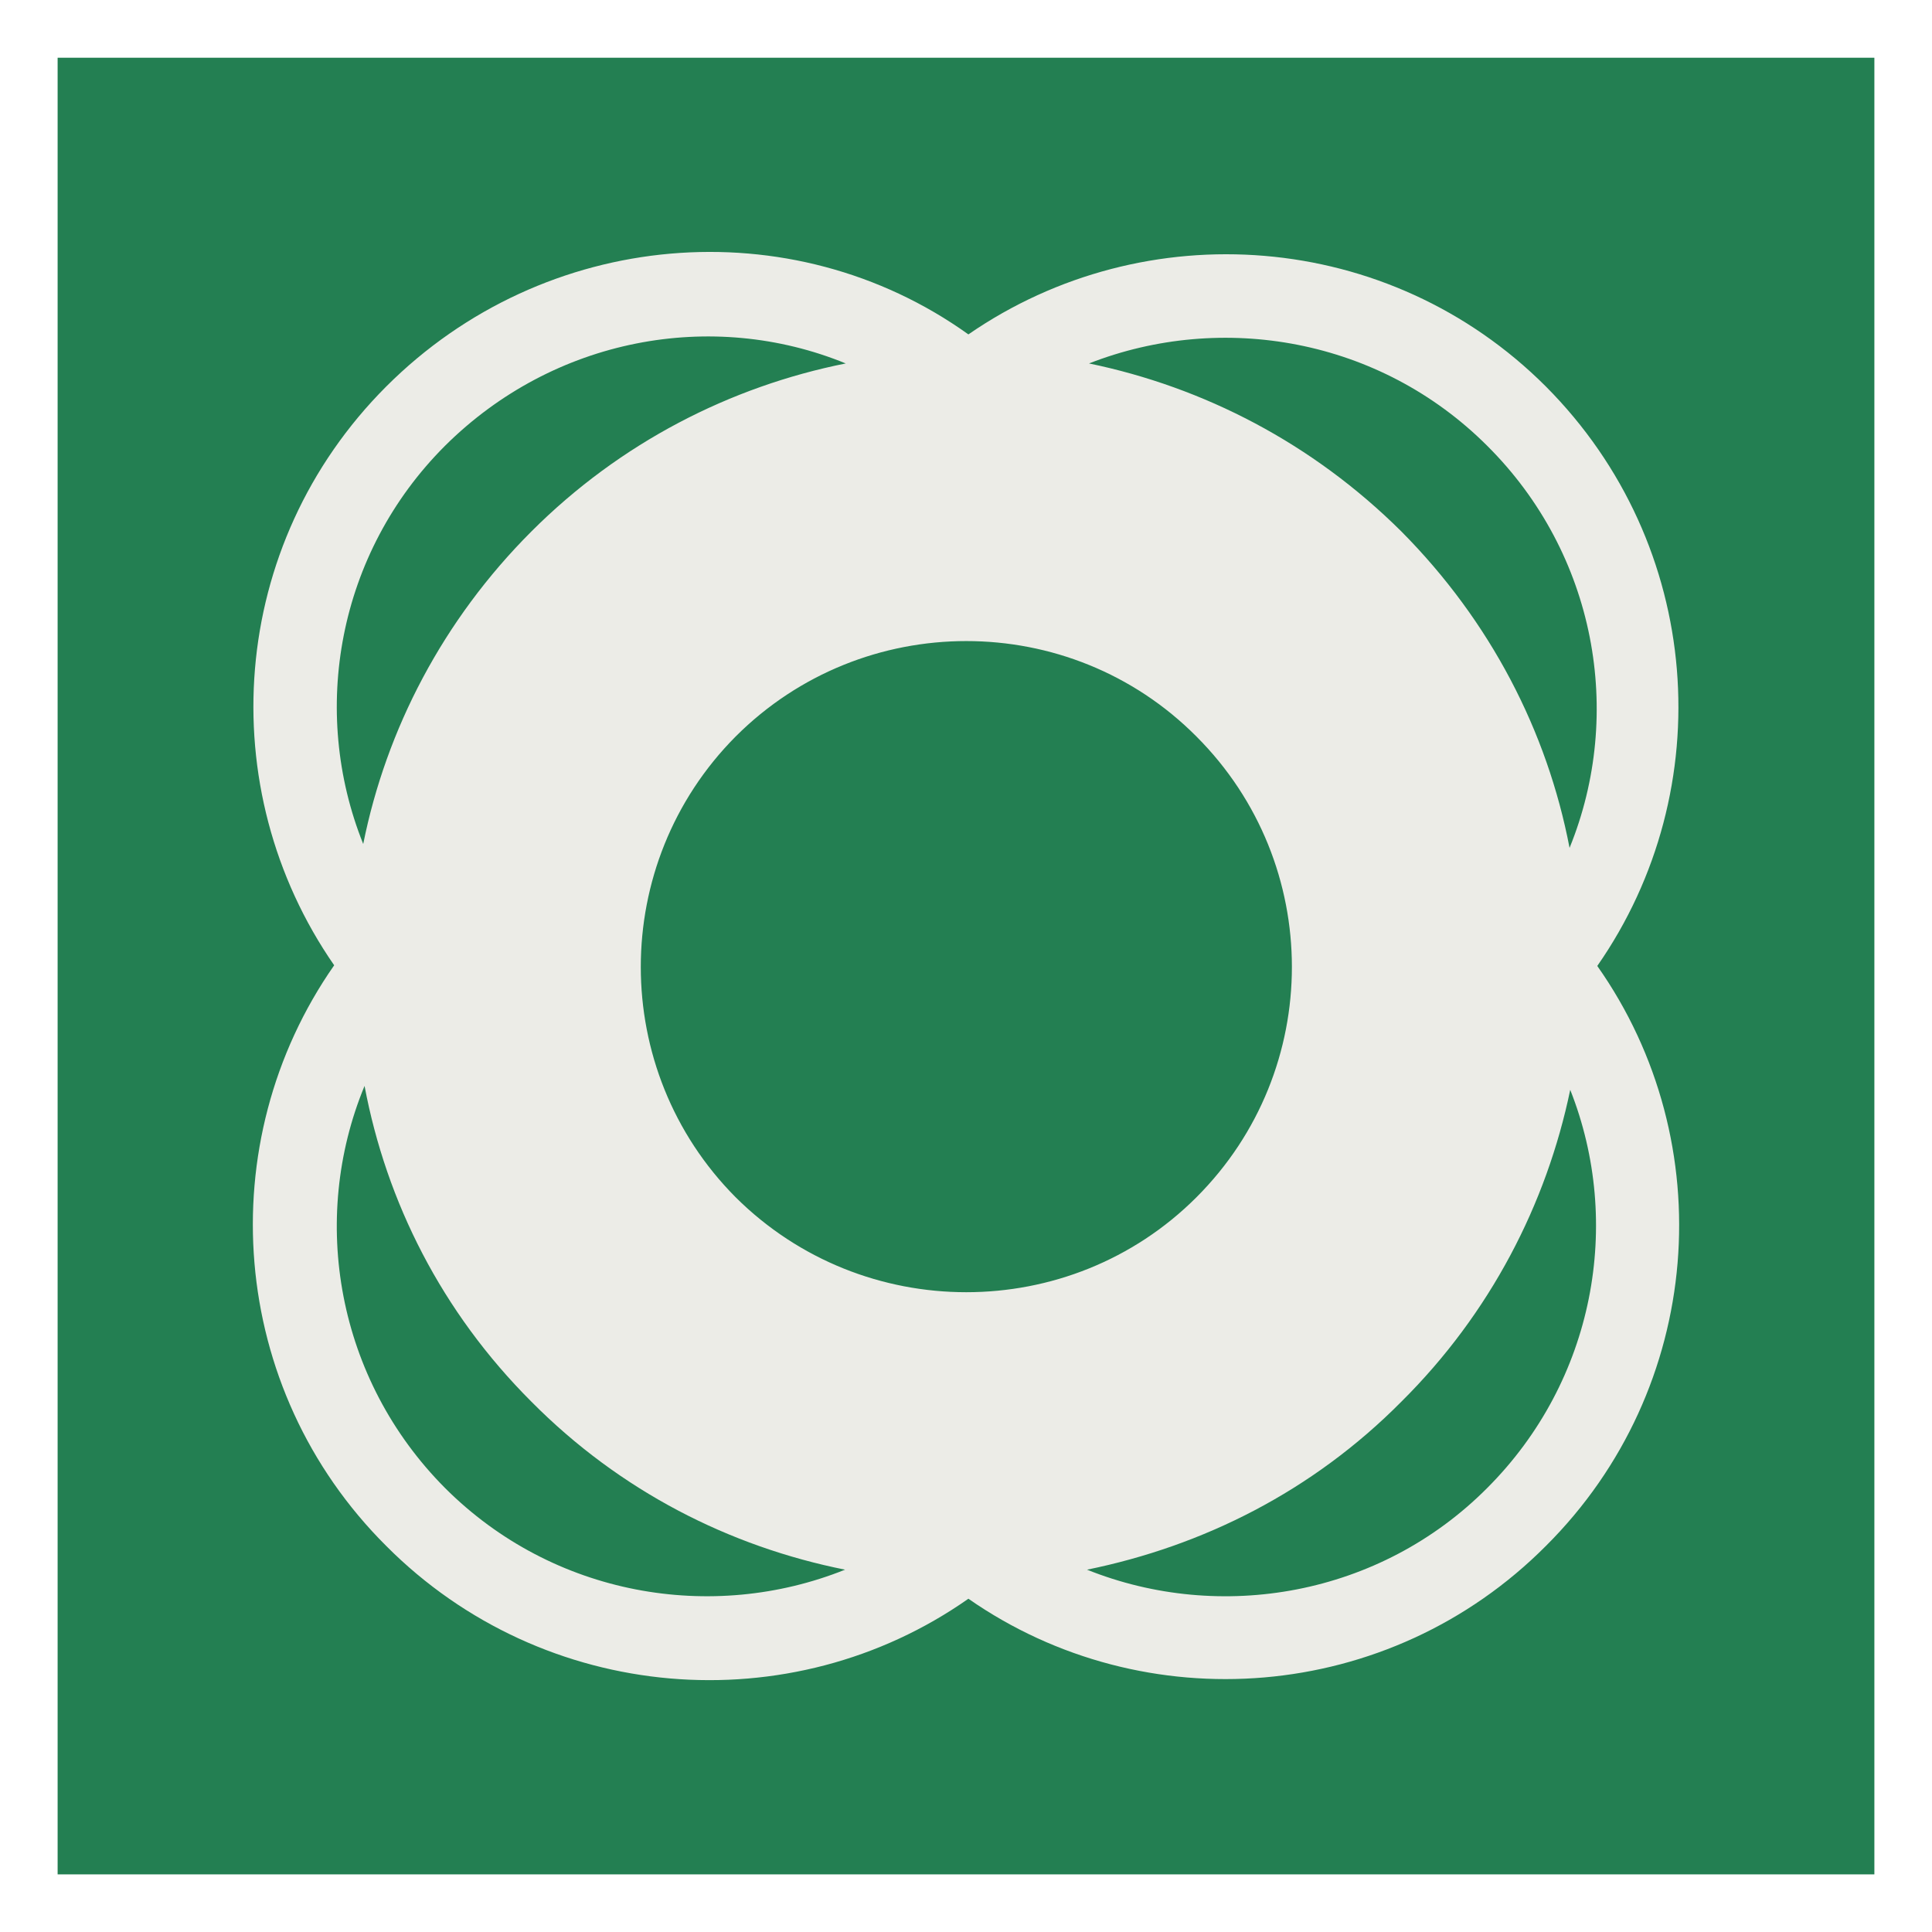
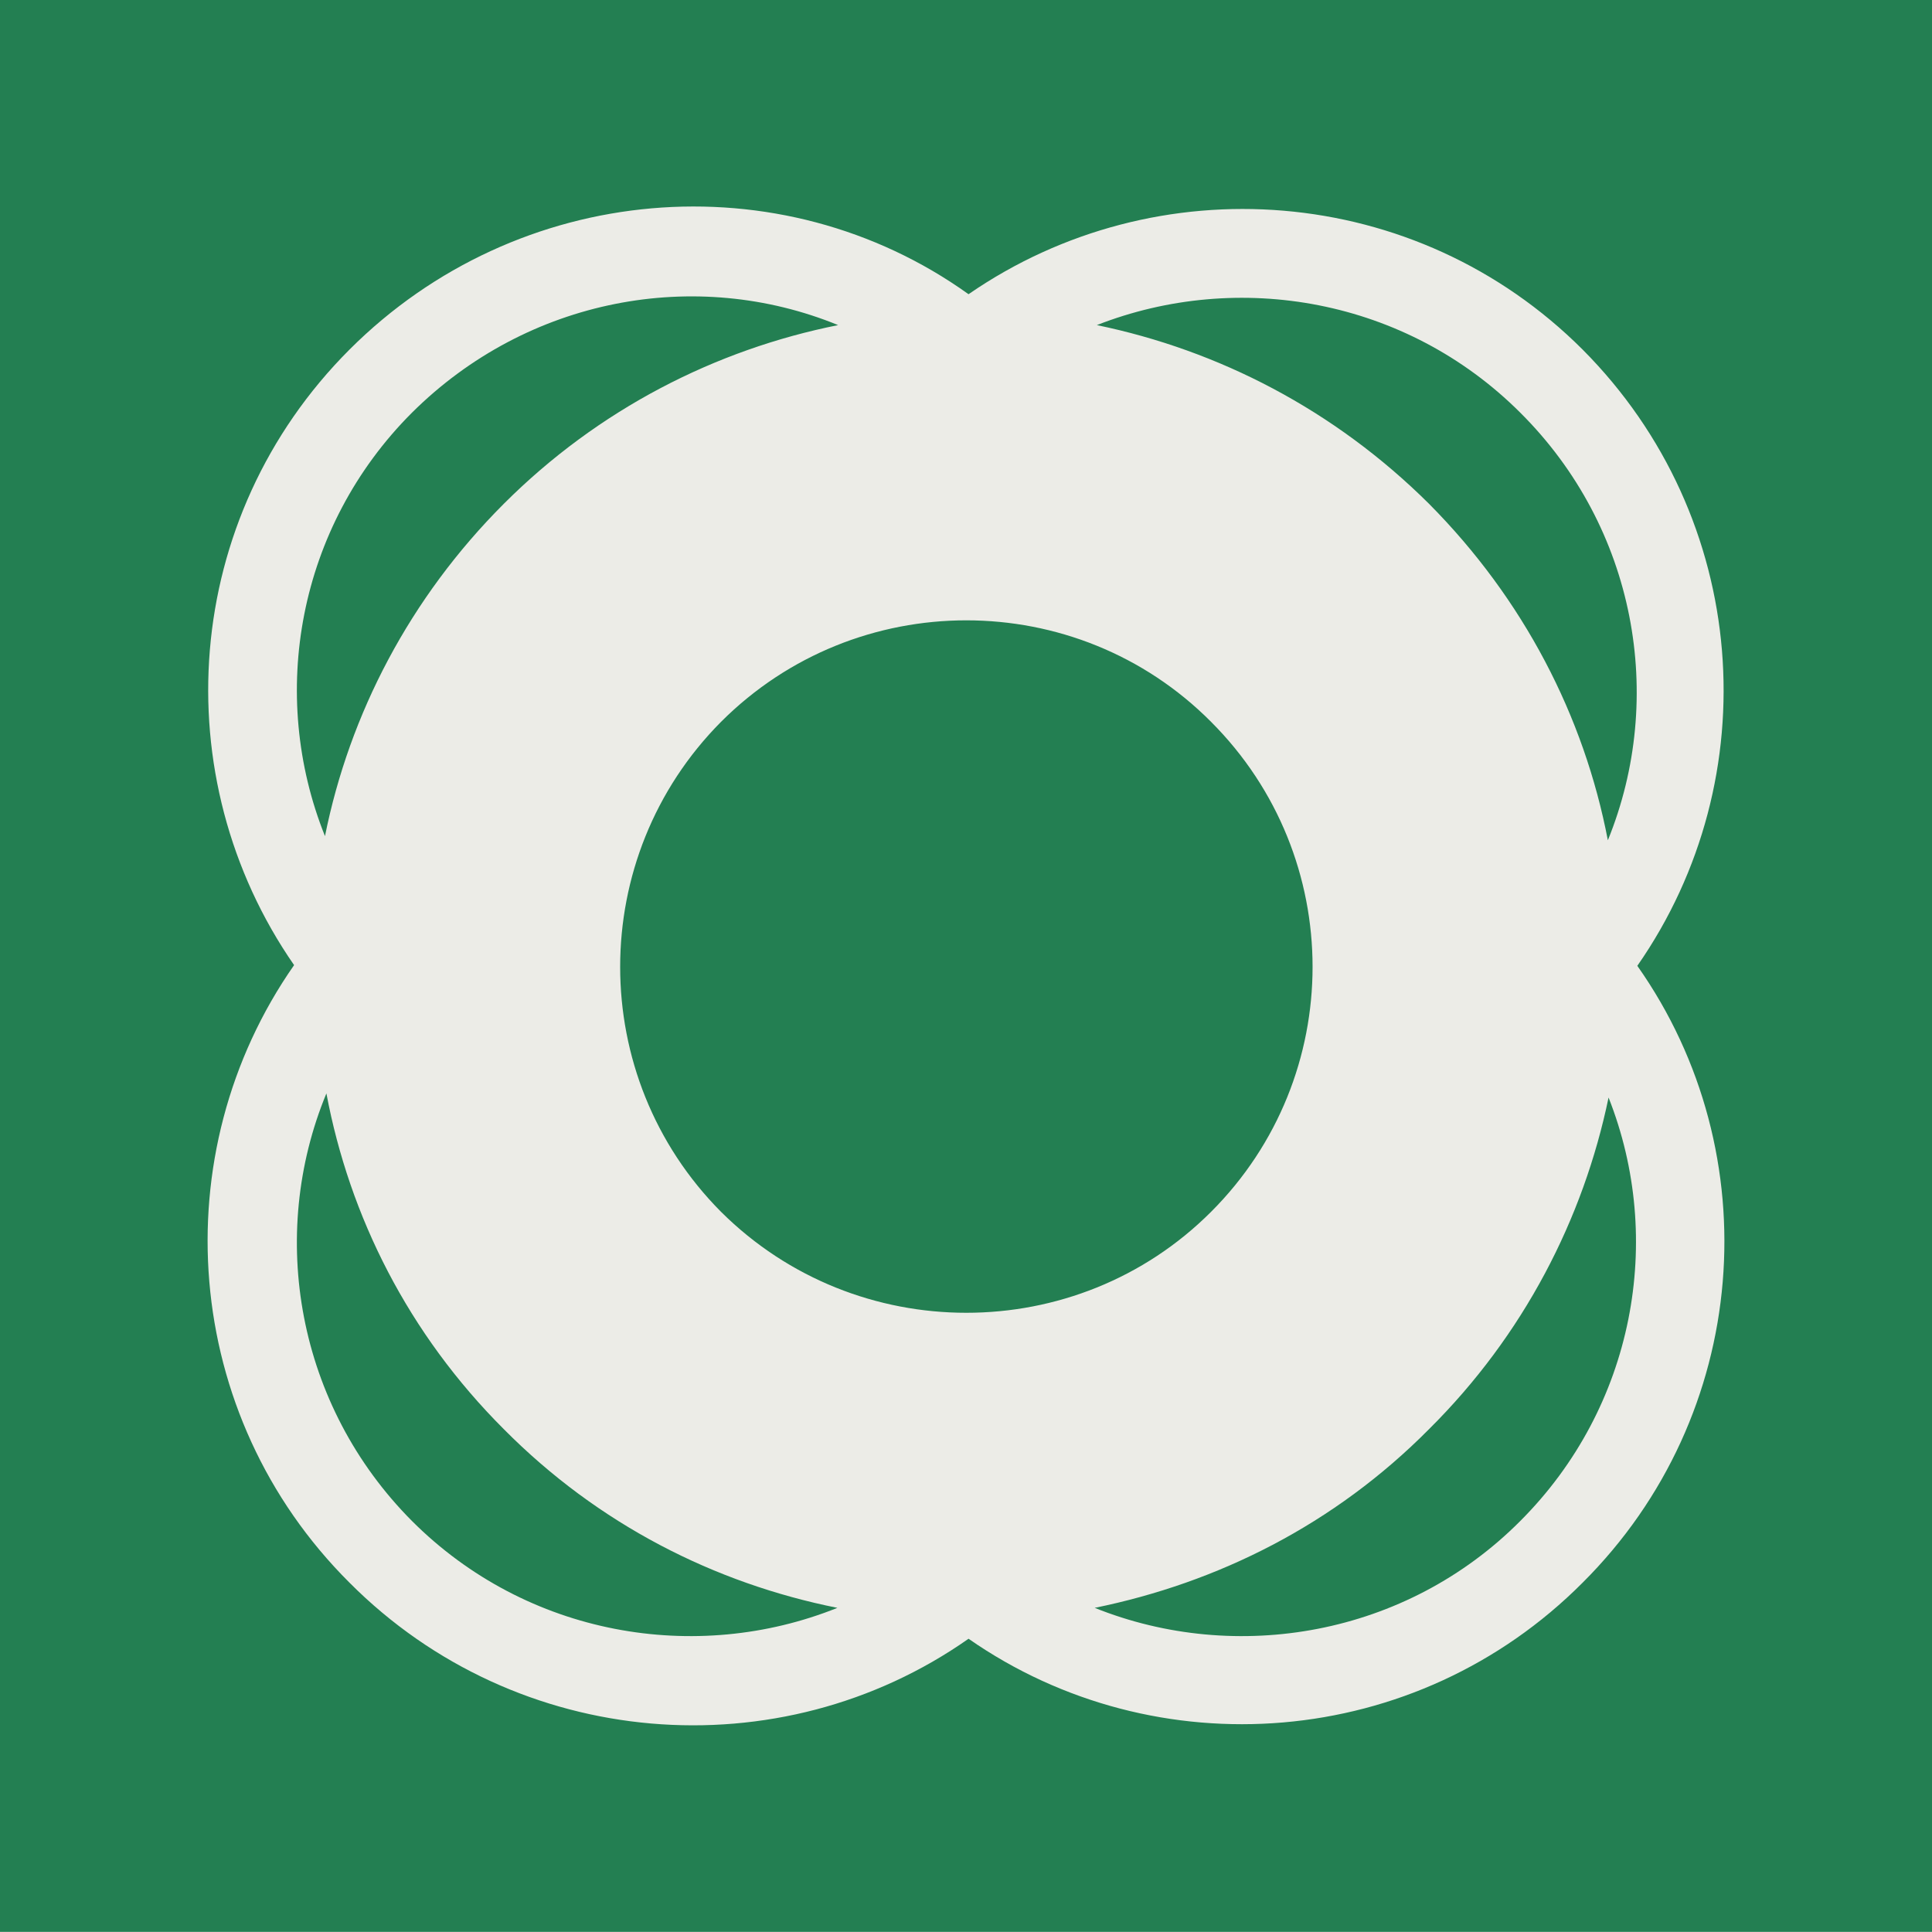
- <svg xmlns="http://www.w3.org/2000/svg" height="300pt" viewBox="0 0 300 300" width="300pt">
-   <g fill-rule="evenodd" transform="translate(-225.0075 -170.8553)">
-     <path d="m233.955 461.907h282.104v-282.087h-282.104zm0 0" fill="#237f52" />
-     <path d="m339.245 285.214c19.752-19.752 51.893-19.752 71.541 0 19.769 19.769 19.769 51.807 0 71.559-19.648 19.648-51.79 19.648-71.541 0-19.648-19.752-19.648-51.79 0-71.559m16.987 129.379c-20.668 8.295-45.344 4.096-62.123-12.684-16.797-16.883-21.082-41.663-12.494-62.434 3.387 18.006 11.975 35.114 25.903 49.025 13.807 13.928 30.811 22.516 48.714 26.094m.104-187.303c-17.903 3.577-35.01 12.286-48.817 26.094-13.721 13.721-22.534 30.707-26.111 48.524-8.295-20.668-3.992-45.137 12.701-61.83 16.883-16.779 41.456-21.29 62.227-12.788zm112.496 112.79c8.191 20.685 3.784 45.154-12.891 61.83-16.693 16.779-41.456 20.979-62.141 12.684 18.024-3.681 35.01-12.165 48.817-26.094 13.824-13.721 22.534-30.707 26.215-48.42m-93.453-117.3c27.424-18.939 65.303-16.278 89.669 8.087 24.469 24.573 27.113 62.538 7.984 89.98 19.337 27.424 16.572 65.614-7.984 90.066-24.366 24.469-62.348 27.234-89.669 8.191-27.545 19.354-65.925 16.382-90.394-8.191-24.556-24.452-27.32-62.642-8.087-90.17-19.026-27.441-16.468-65.303 8.087-89.876 24.573-24.573 62.953-27.735 90.394-8.087zm18.732 4.51c20.667-8.087 45.137-3.888 61.83 12.788 16.883 16.797 21.29 41.56 12.788 62.435-3.473-18.11-12.286-35.2-26.111-49.128-13.807-13.721-30.707-22.413-48.506-26.094zm0 0" fill="#ecece7" />
+ <svg xmlns="http://www.w3.org/2000/svg" height="282.087pt" viewBox="0 0 282.104 282.087" width="282.104pt" version="1.1" id="svg2">
+   <defs id="defs2" />
+   <g fill-rule="evenodd" transform="translate(-233.9553,-179.8204)" id="g2">
+     <path d="m 233.955,461.907 h 282.104 V 179.82 h -282.104 z m 0,0" fill="#237f52" id="path1" />
+     <path d="m 339.245,285.214 c 19.752,-19.752 51.893,-19.752 71.541,0 19.769,19.769 19.769,51.807 0,71.559 -19.648,19.648 -51.79,19.648 -71.541,0 -19.648,-19.752 -19.648,-51.79 0,-71.559 m 16.987,129.379 c -20.668,8.295 -45.344,4.096 -62.123,-12.684 -16.797,-16.883 -21.082,-41.663 -12.494,-62.434 3.387,18.006 11.975,35.114 25.903,49.025 13.807,13.928 30.811,22.516 48.714,26.094 M 356.336,227.29 c -17.903,3.577 -35.01,12.286 -48.817,26.094 -13.721,13.721 -22.534,30.707 -26.111,48.524 -8.295,-20.668 -3.992,-45.137 12.701,-61.83 16.883,-16.779 41.456,-21.29 62.227,-12.788 z m 112.496,112.79 c 8.191,20.685 3.784,45.154 -12.891,61.83 -16.693,16.779 -41.456,20.979 -62.141,12.684 18.024,-3.681 35.01,-12.165 48.817,-26.094 13.824,-13.721 22.534,-30.707 26.215,-48.42 M 375.379,222.78 c 27.424,-18.939 65.303,-16.278 89.669,8.087 24.469,24.573 27.113,62.538 7.984,89.98 19.337,27.424 16.572,65.614 -7.984,90.066 -24.366,24.469 -62.348,27.234 -89.669,8.191 -27.545,19.354 -65.925,16.382 -90.394,-8.191 -24.556,-24.452 -27.32,-62.642 -8.087,-90.17 -19.026,-27.441 -16.468,-65.303 8.087,-89.876 24.573,-24.573 62.953,-27.735 90.394,-8.087 z m 18.732,4.51 c 20.667,-8.087 45.137,-3.888 61.83,12.788 16.883,16.797 21.29,41.56 12.788,62.435 -3.473,-18.11 -12.286,-35.2 -26.111,-49.128 C 428.81,239.663 411.91,230.971 394.111,227.29 Z m 0,0" fill="#ecece7" id="path2" />
  </g>
</svg>
